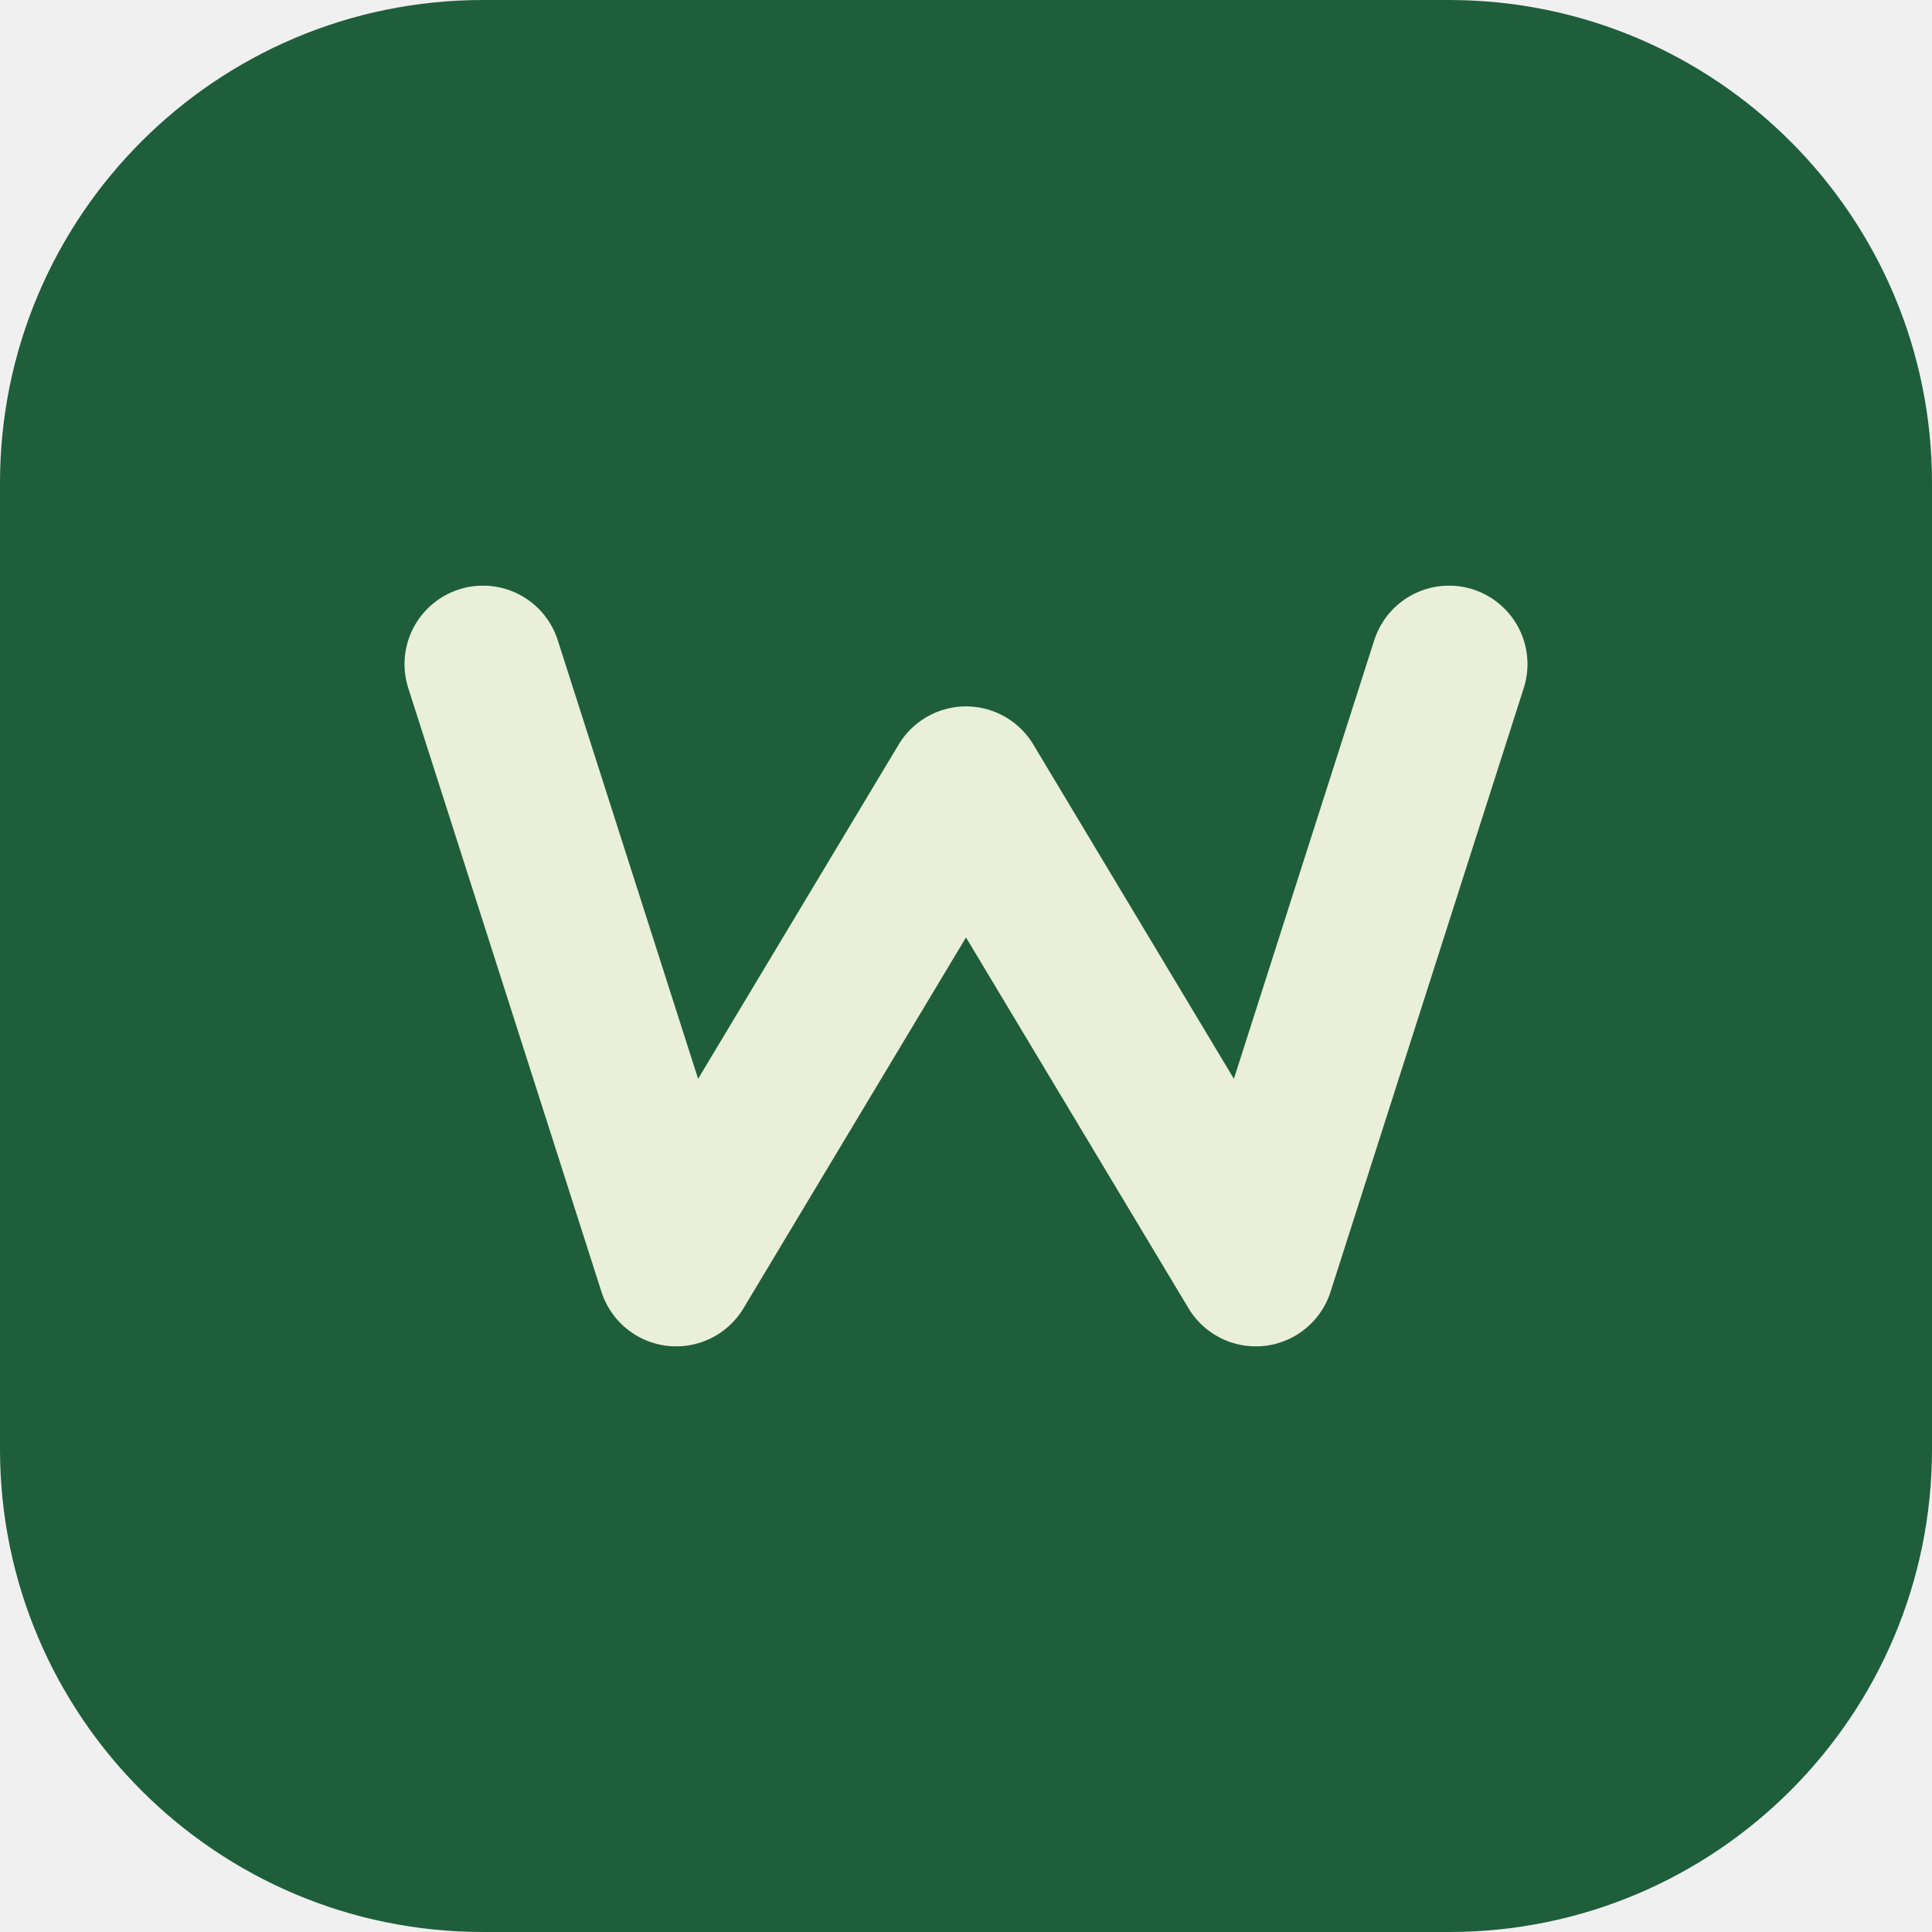
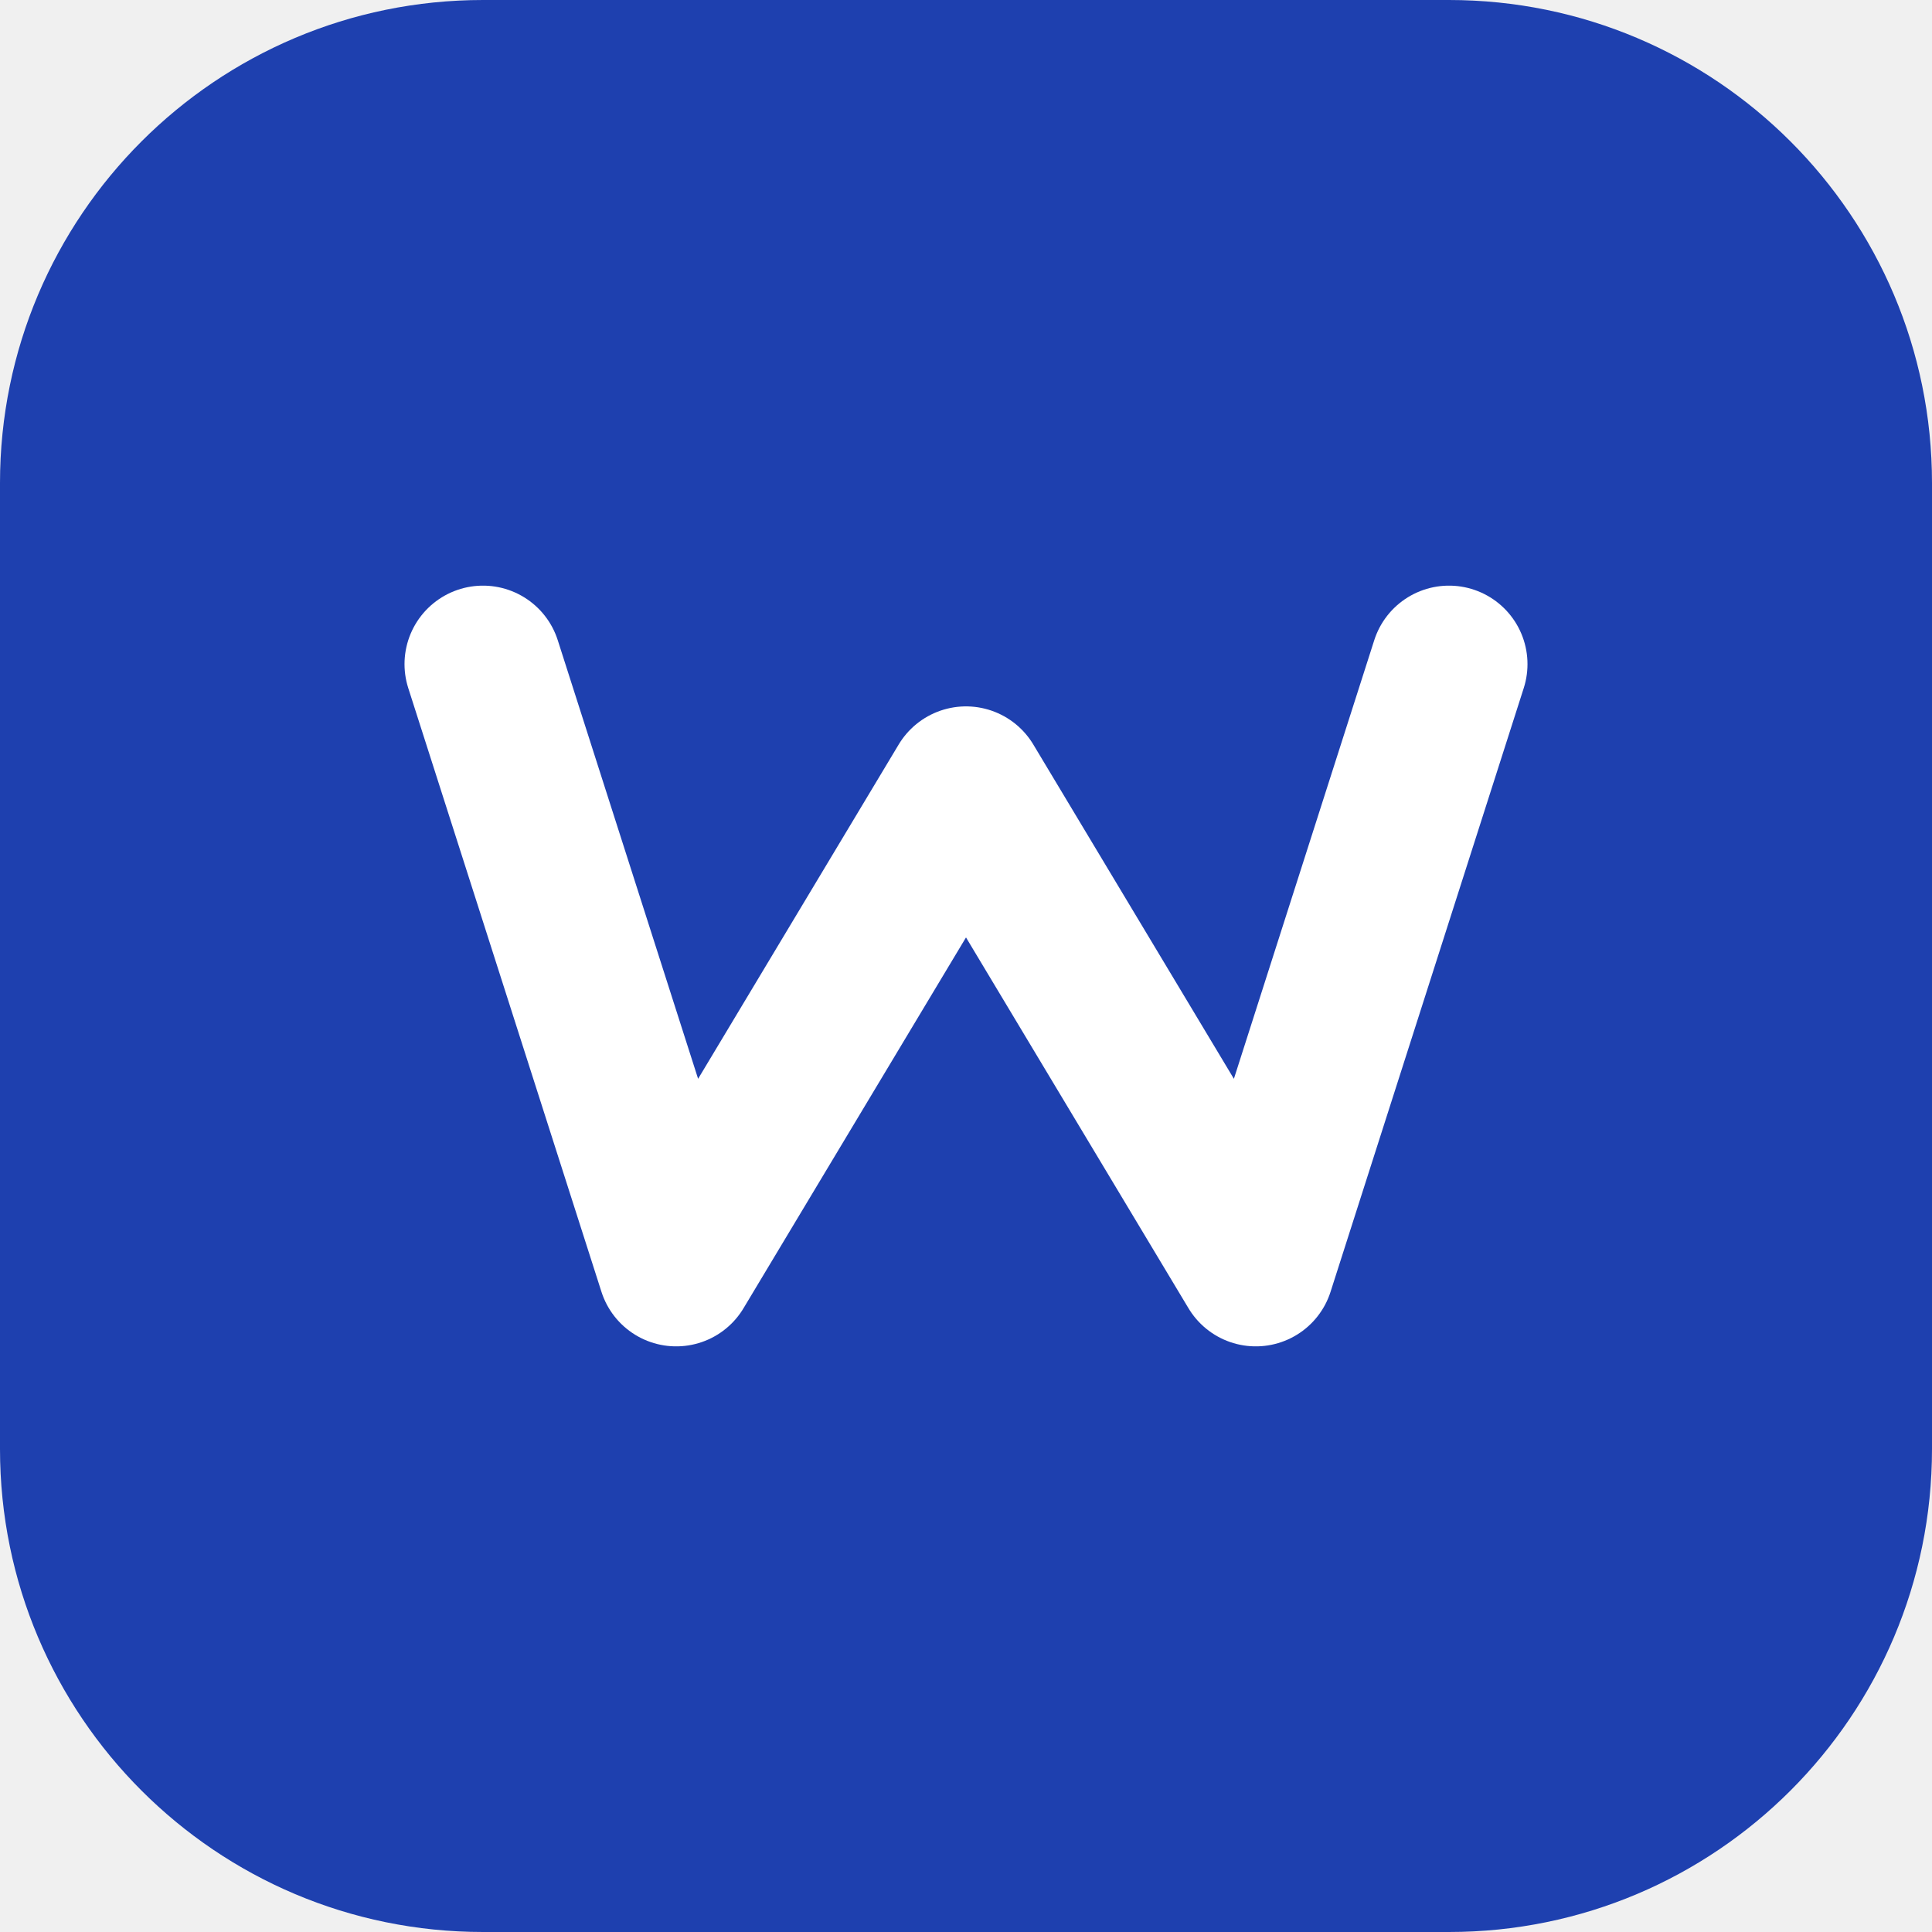
<svg xmlns="http://www.w3.org/2000/svg" viewBox="0 0 32 32">
-   <rect width="32" height="32" rx="8" fill="#1F5E3B" />
-   <path d="M8 11l3.2 10L16 13l4.8 8L24 11" fill="none" stroke="#E9EFD9" stroke-width="2.6" stroke-linecap="round" stroke-linejoin="round" />
+   <rect width="32" height="32" rx="8" fill="#1E40AF" />
+   <path d="M8 11l3.2 10L16 13l4.8 8L24 11" fill="none" stroke="#FFFFFF" stroke-width="2.6" stroke-linecap="round" stroke-linejoin="round" />
</svg>
